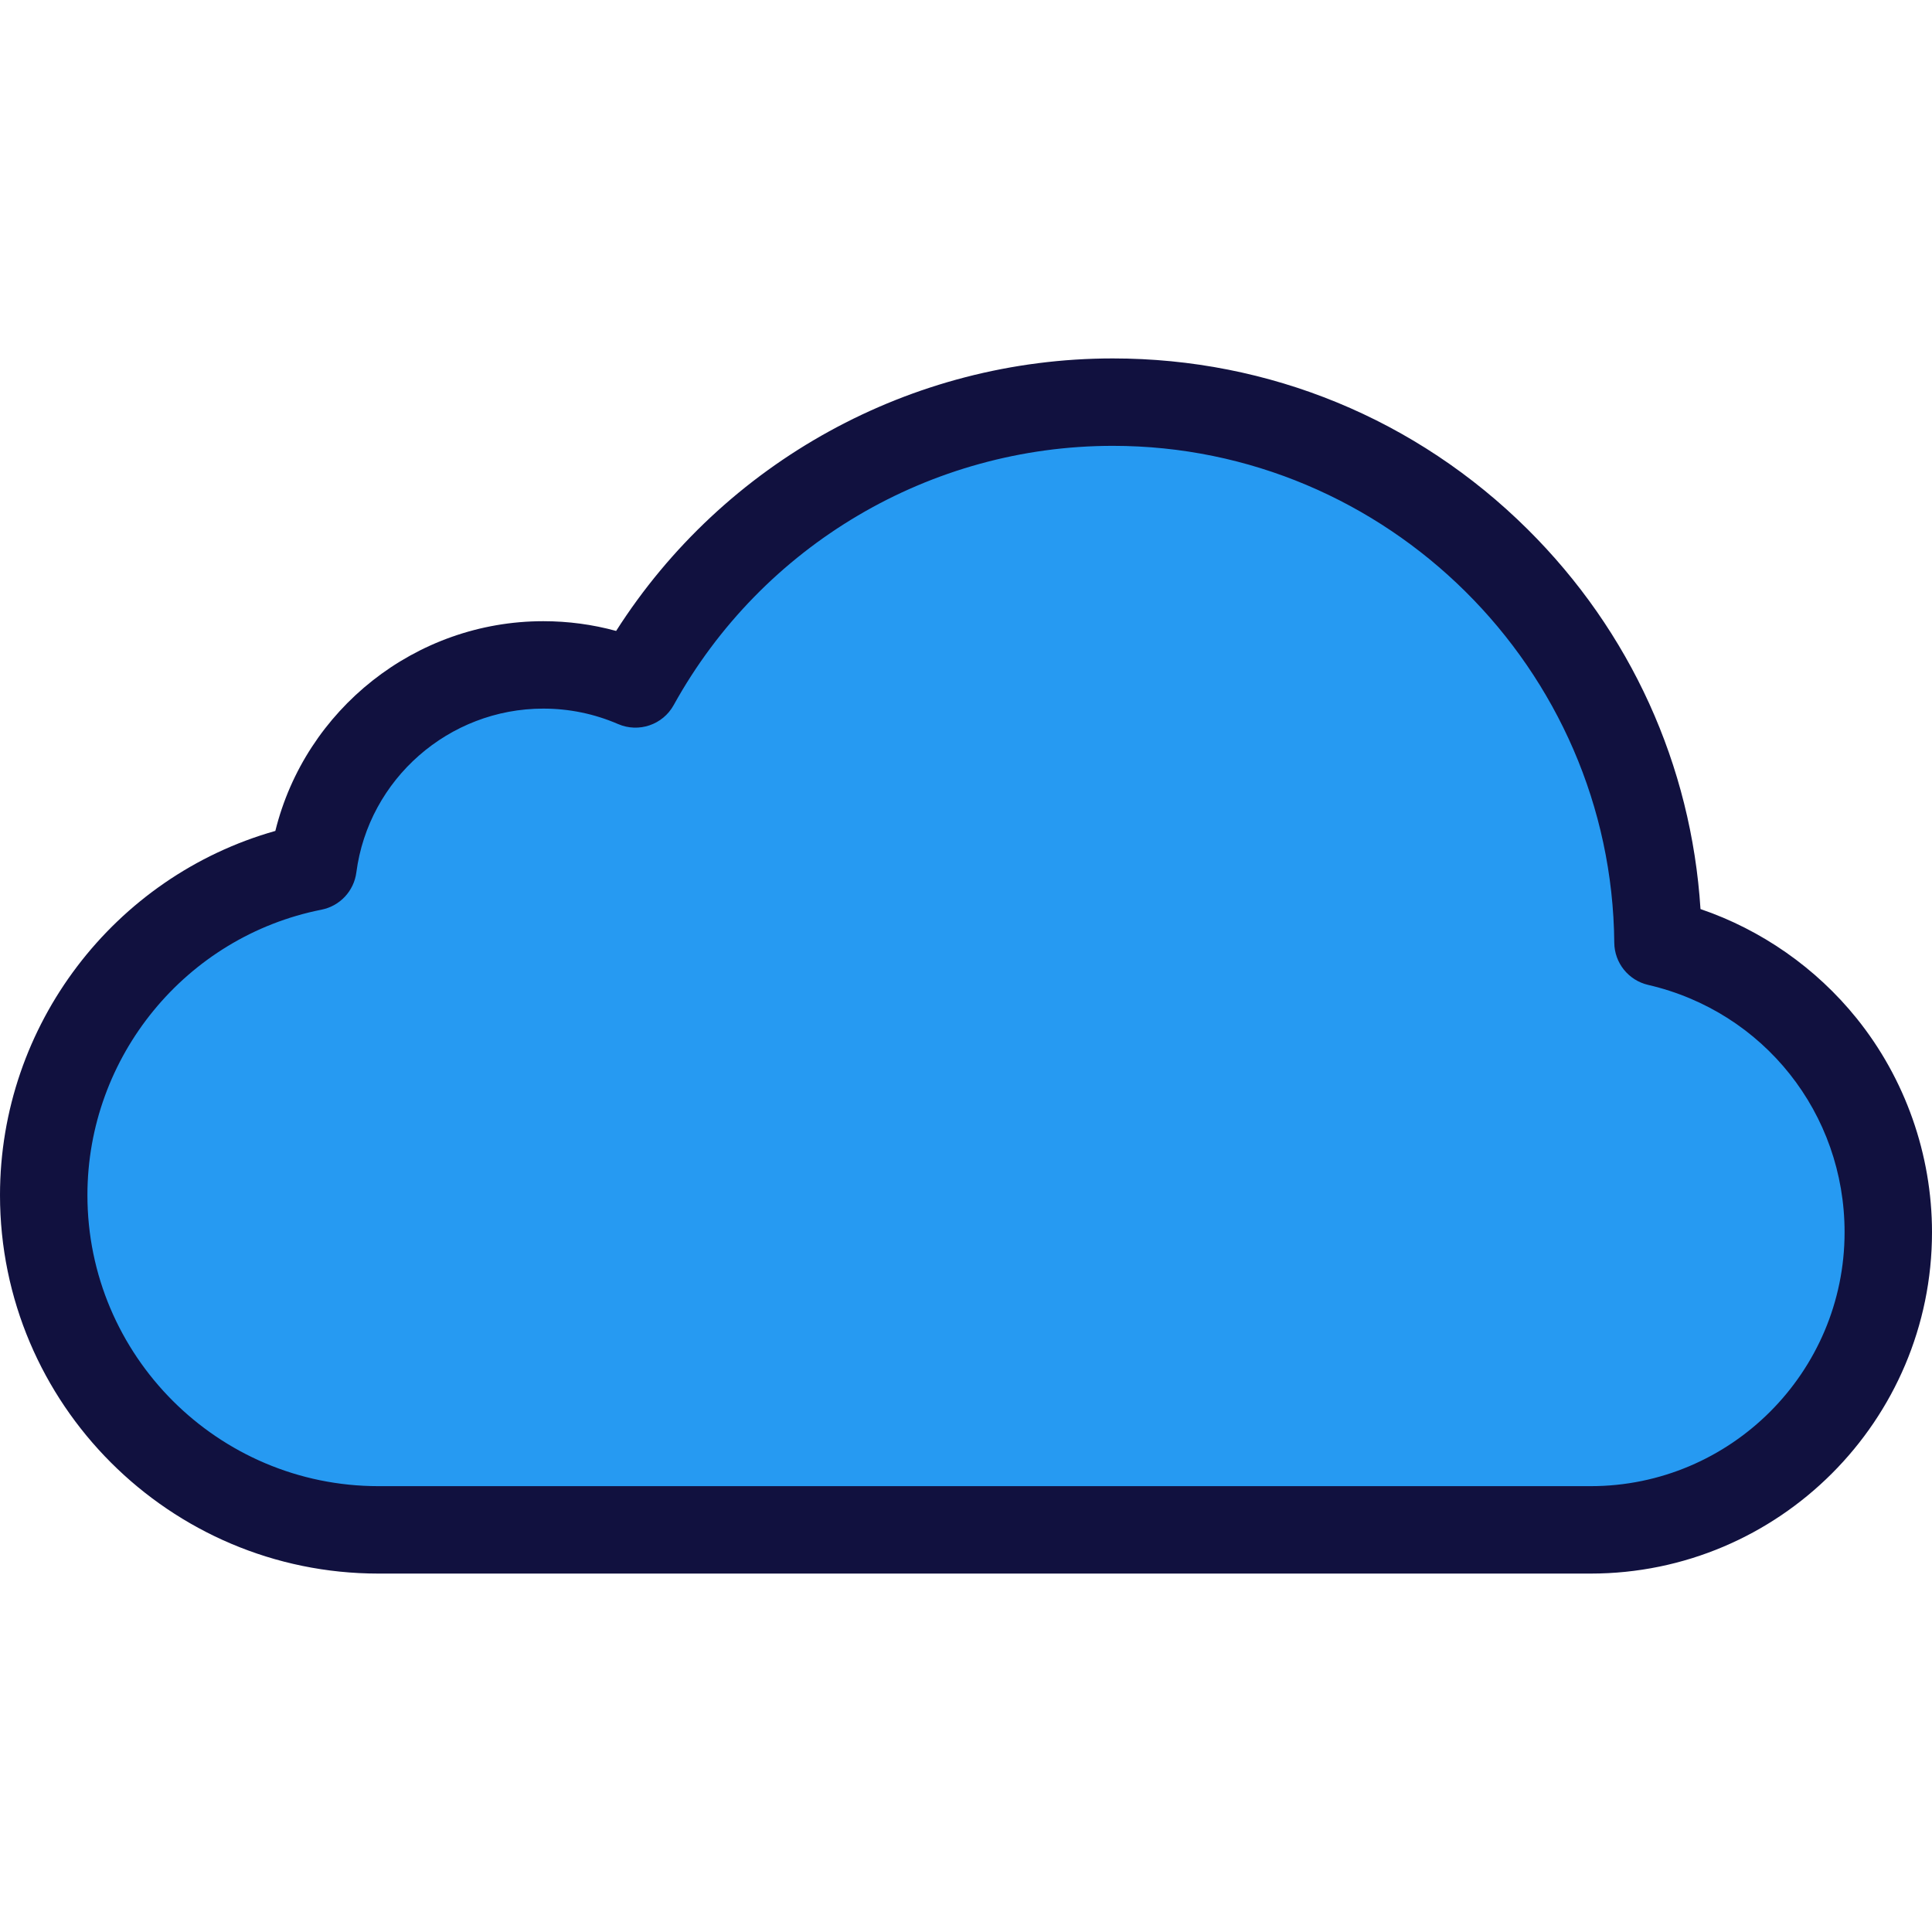
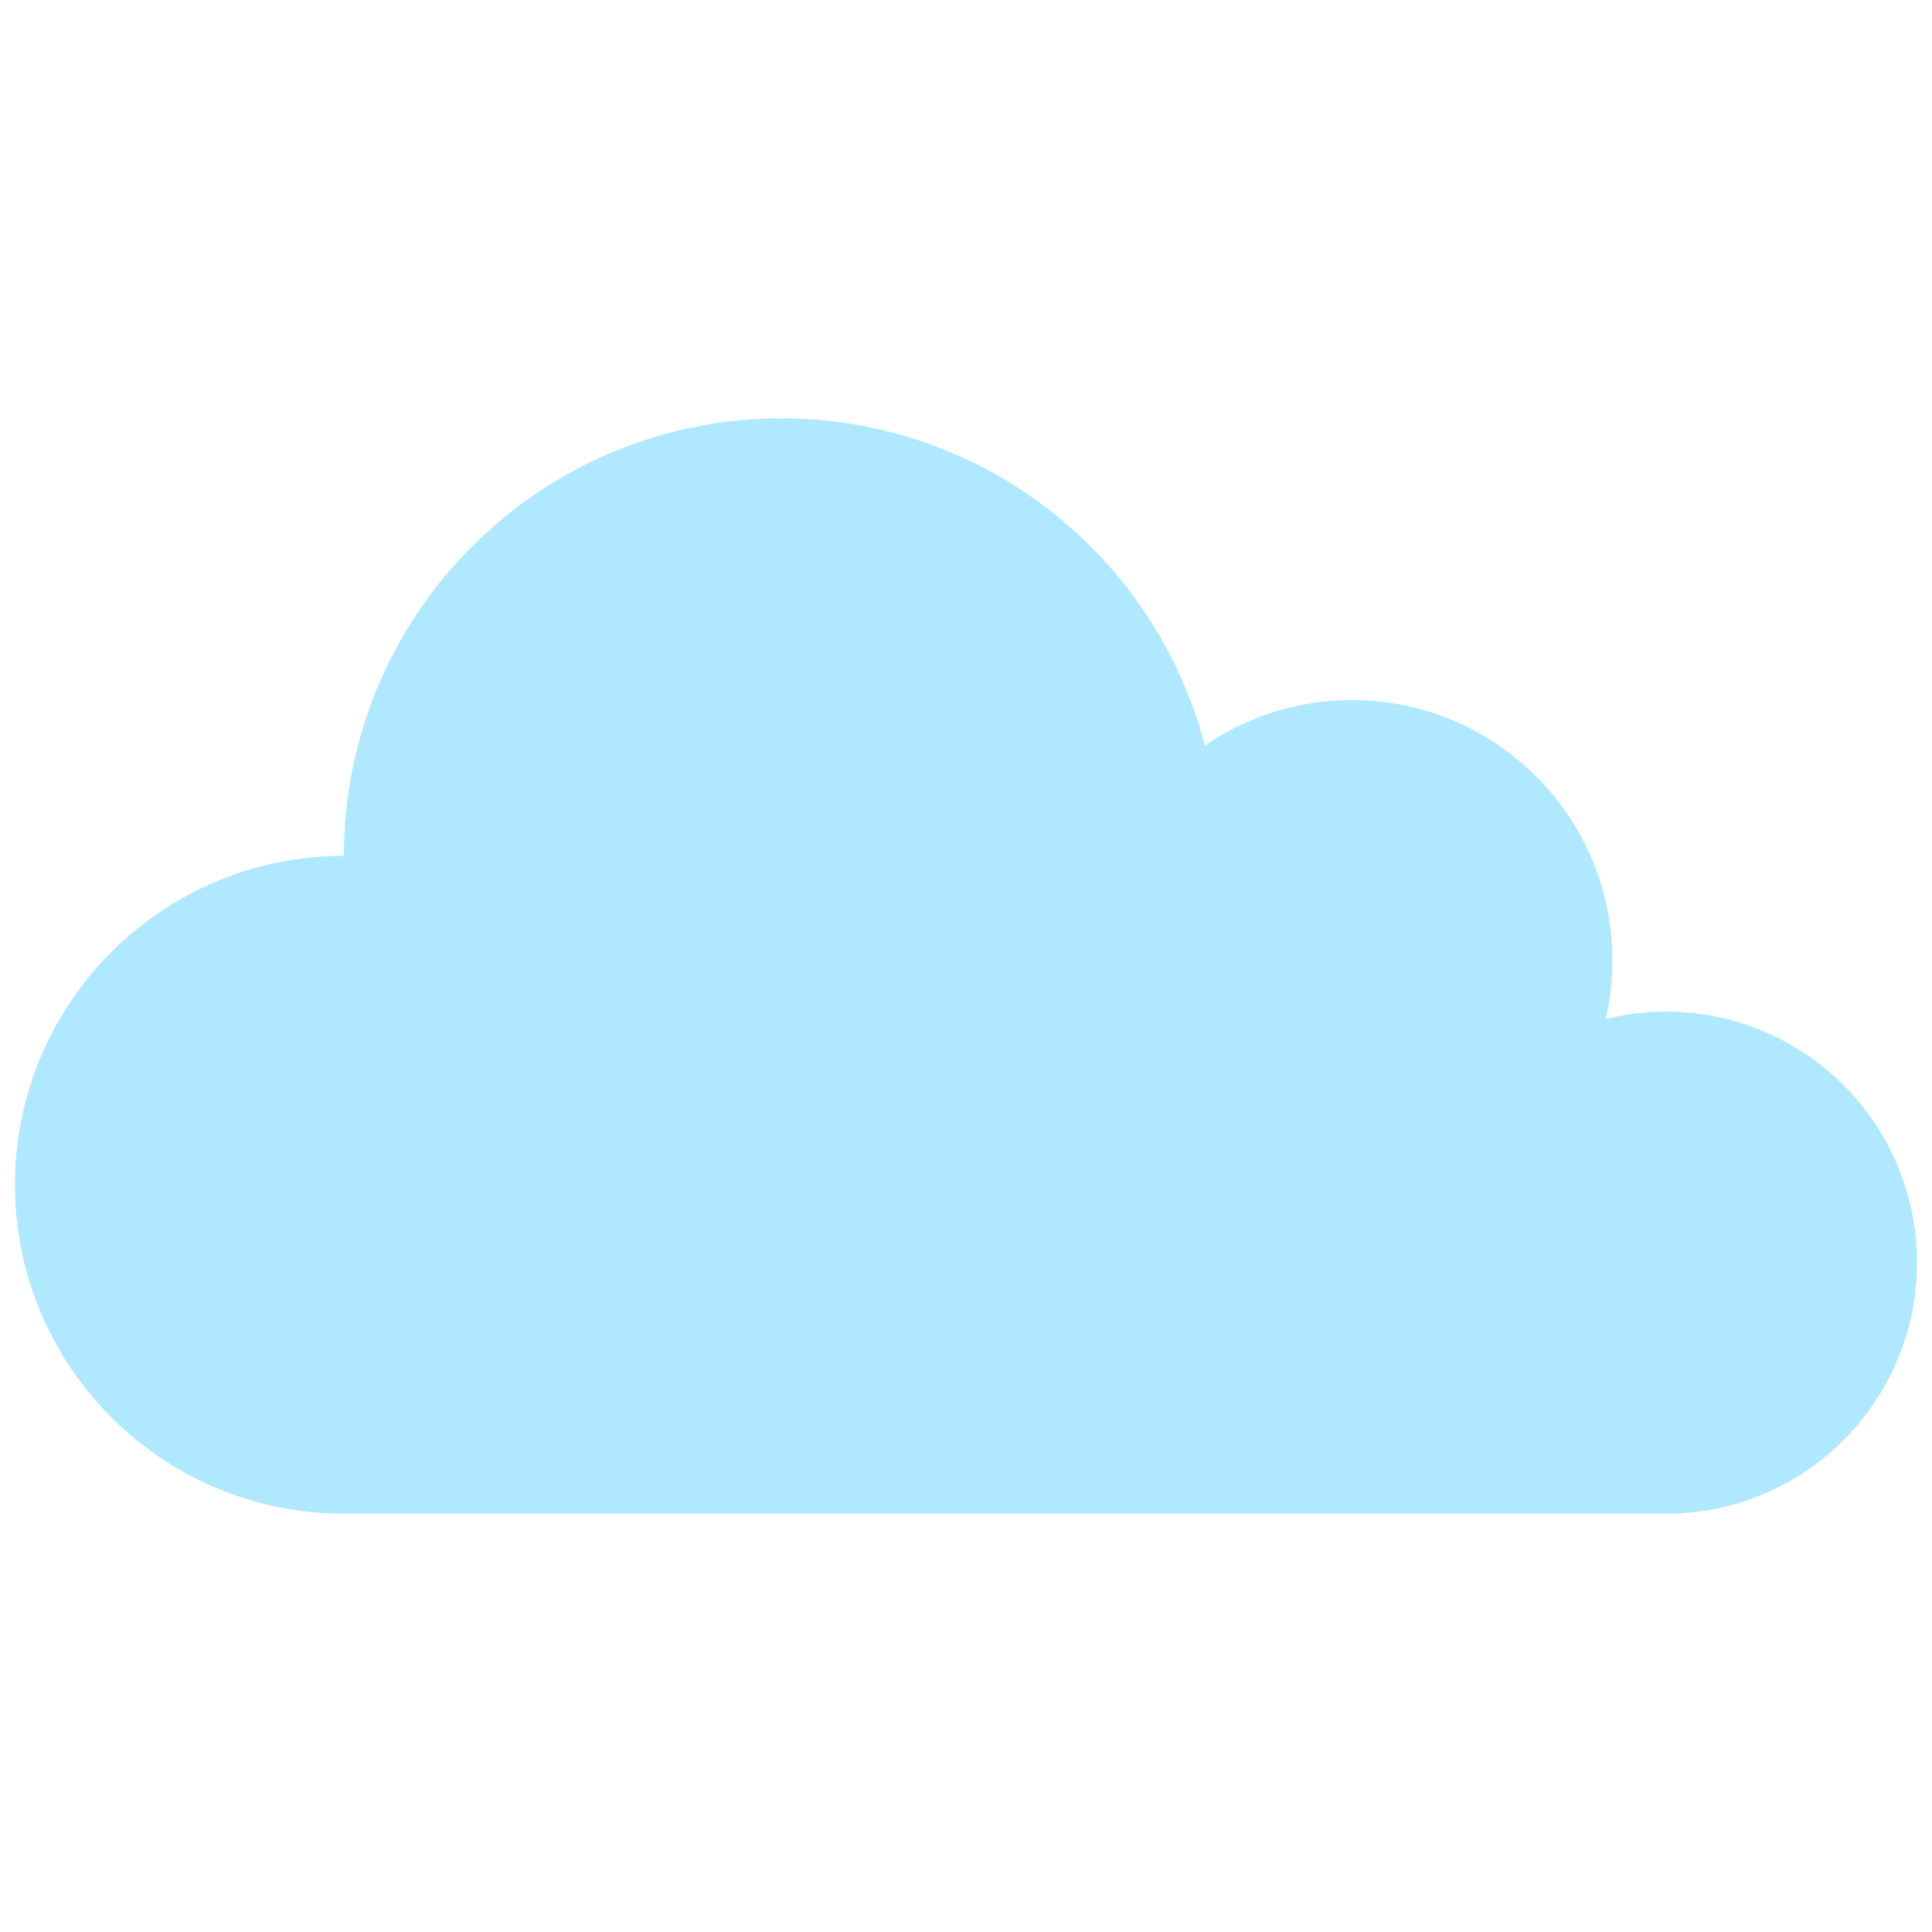
- <svg xmlns="http://www.w3.org/2000/svg" version="1.1" id="Layer_1" x="0px" y="0px" viewBox="0 0 512 512" style="enable-background:new 0 0 512 512;" xml:space="preserve">
-   <path style="fill:#269AF2;" d="M421.537,405.43c43.564,0,78.879-35.316,78.879-78.88c0-37.422-26.069-68.737-61.032-76.827  C438.669,170.541,374.27,106.57,294.92,106.57c-54.478,0-101.905,30.156-126.522,74.681c-7.49-3.241-15.746-5.046-24.425-5.046  c-31.268,0-57.074,23.316-61.025,53.506c-40.687,8.068-71.364,43.949-71.364,87.004c0,48.996,39.718,88.714,88.713,88.714  C113.943,405.43,412.187,405.43,421.537,405.43z" />
-   <path style="fill:#11113F;" d="M421.537,417.014H100.296C44.992,417.014,0,372.02,0,316.717c0-45.055,30.245-84.444,72.968-96.513  c7.949-32.195,37.158-55.581,71.005-55.581c6.589,0,13.049,0.865,19.308,2.581c28.561-44.783,78.137-72.217,131.64-72.217  c41.436,0,80.457,16.068,109.876,45.241c27.327,27.1,43.42,62.578,45.853,100.681c16.137,5.502,30.603,15.579,41.383,28.962  C504.908,285.857,512,305.986,512,326.549C512,376.431,471.419,417.014,421.537,417.014z M143.973,187.789  c-25.002,0-46.3,18.669-49.54,43.426c-0.645,4.925-4.359,8.893-9.232,9.859c-35.945,7.127-62.033,38.94-62.033,75.643  c0,42.528,34.601,77.129,77.129,77.129h321.241c37.106,0,67.296-30.189,67.296-67.297c0-31.496-21.408-58.448-52.061-65.542  c-5.215-1.207-8.924-5.829-8.972-11.181c-0.654-72.604-60.265-131.673-132.88-131.673c-48.361,0-92.956,26.325-116.385,68.702  c-2.884,5.22-9.262,7.396-14.738,5.026C157.52,189.167,150.85,187.789,143.973,187.789z" />
-   <g>
- </g>
-   <g>
- </g>
-   <g>
- </g>
-   <g>
- </g>
-   <g>
- </g>
-   <g>
- </g>
-   <g>
- </g>
-   <g>
- </g>
-   <g>
- </g>
-   <g>
- </g>
-   <g>
- </g>
-   <g>
- </g>
-   <g>
- </g>
-   <g>
- </g>
-   <g>
- </g>
+ <svg xmlns="http://www.w3.org/2000/svg" version="1.1" id="Layer_2" x="0px" y="0px" viewBox="0 0 512 512" enable-background="new 0 0 512 512" xml:space="preserve">
+   <path fill="#B0E9FF" d="M441.518,268.098c-5.51,0-10.859,0.682-15.98,1.945c1.143-4.982,1.767-10.161,1.767-15.489  c0-38.123-30.905-69.028-69.028-69.028c-14.467,0-27.889,4.459-38.983,12.065c-12.949-49.891-58.284-86.729-112.225-86.729  c-64.031,0-115.939,51.908-115.939,115.939c-48.141,0-87.168,39.026-87.168,87.168c0,48.141,39.026,87.168,87.168,87.168h350.388  c36.738,0,66.52-29.782,66.52-66.52C508.038,297.88,478.256,268.098,441.518,268.098z" />
</svg>
